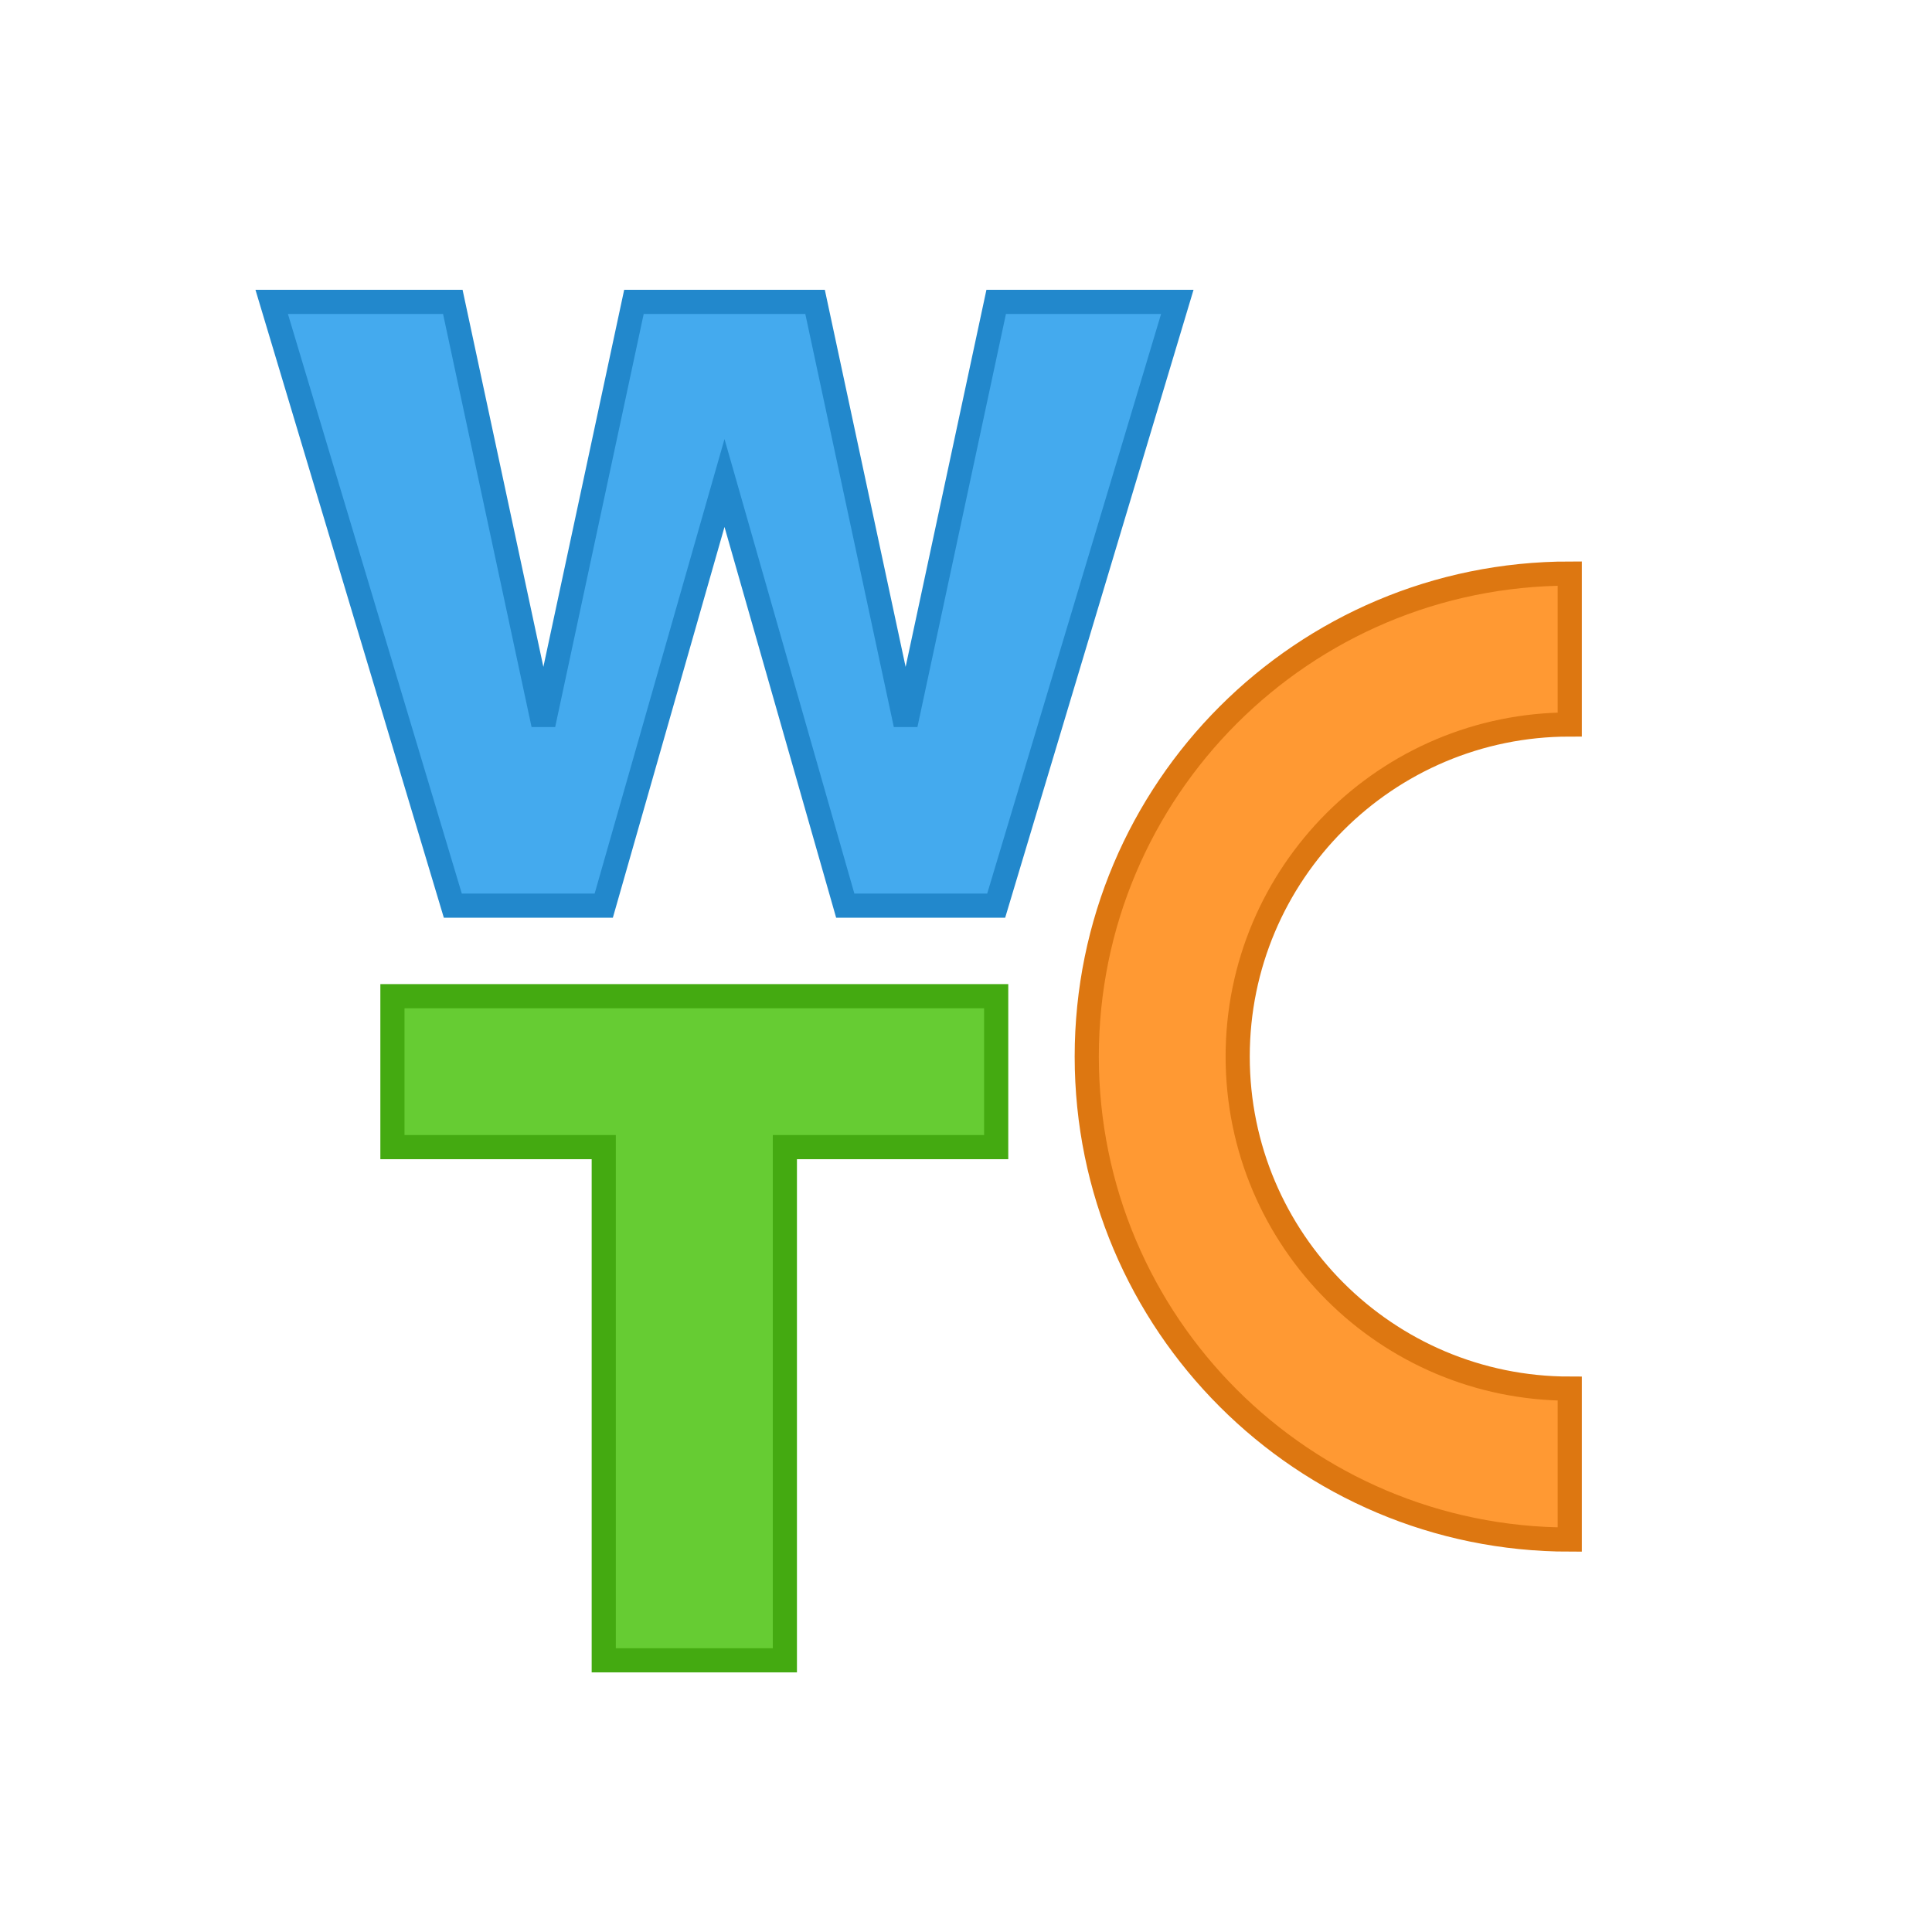
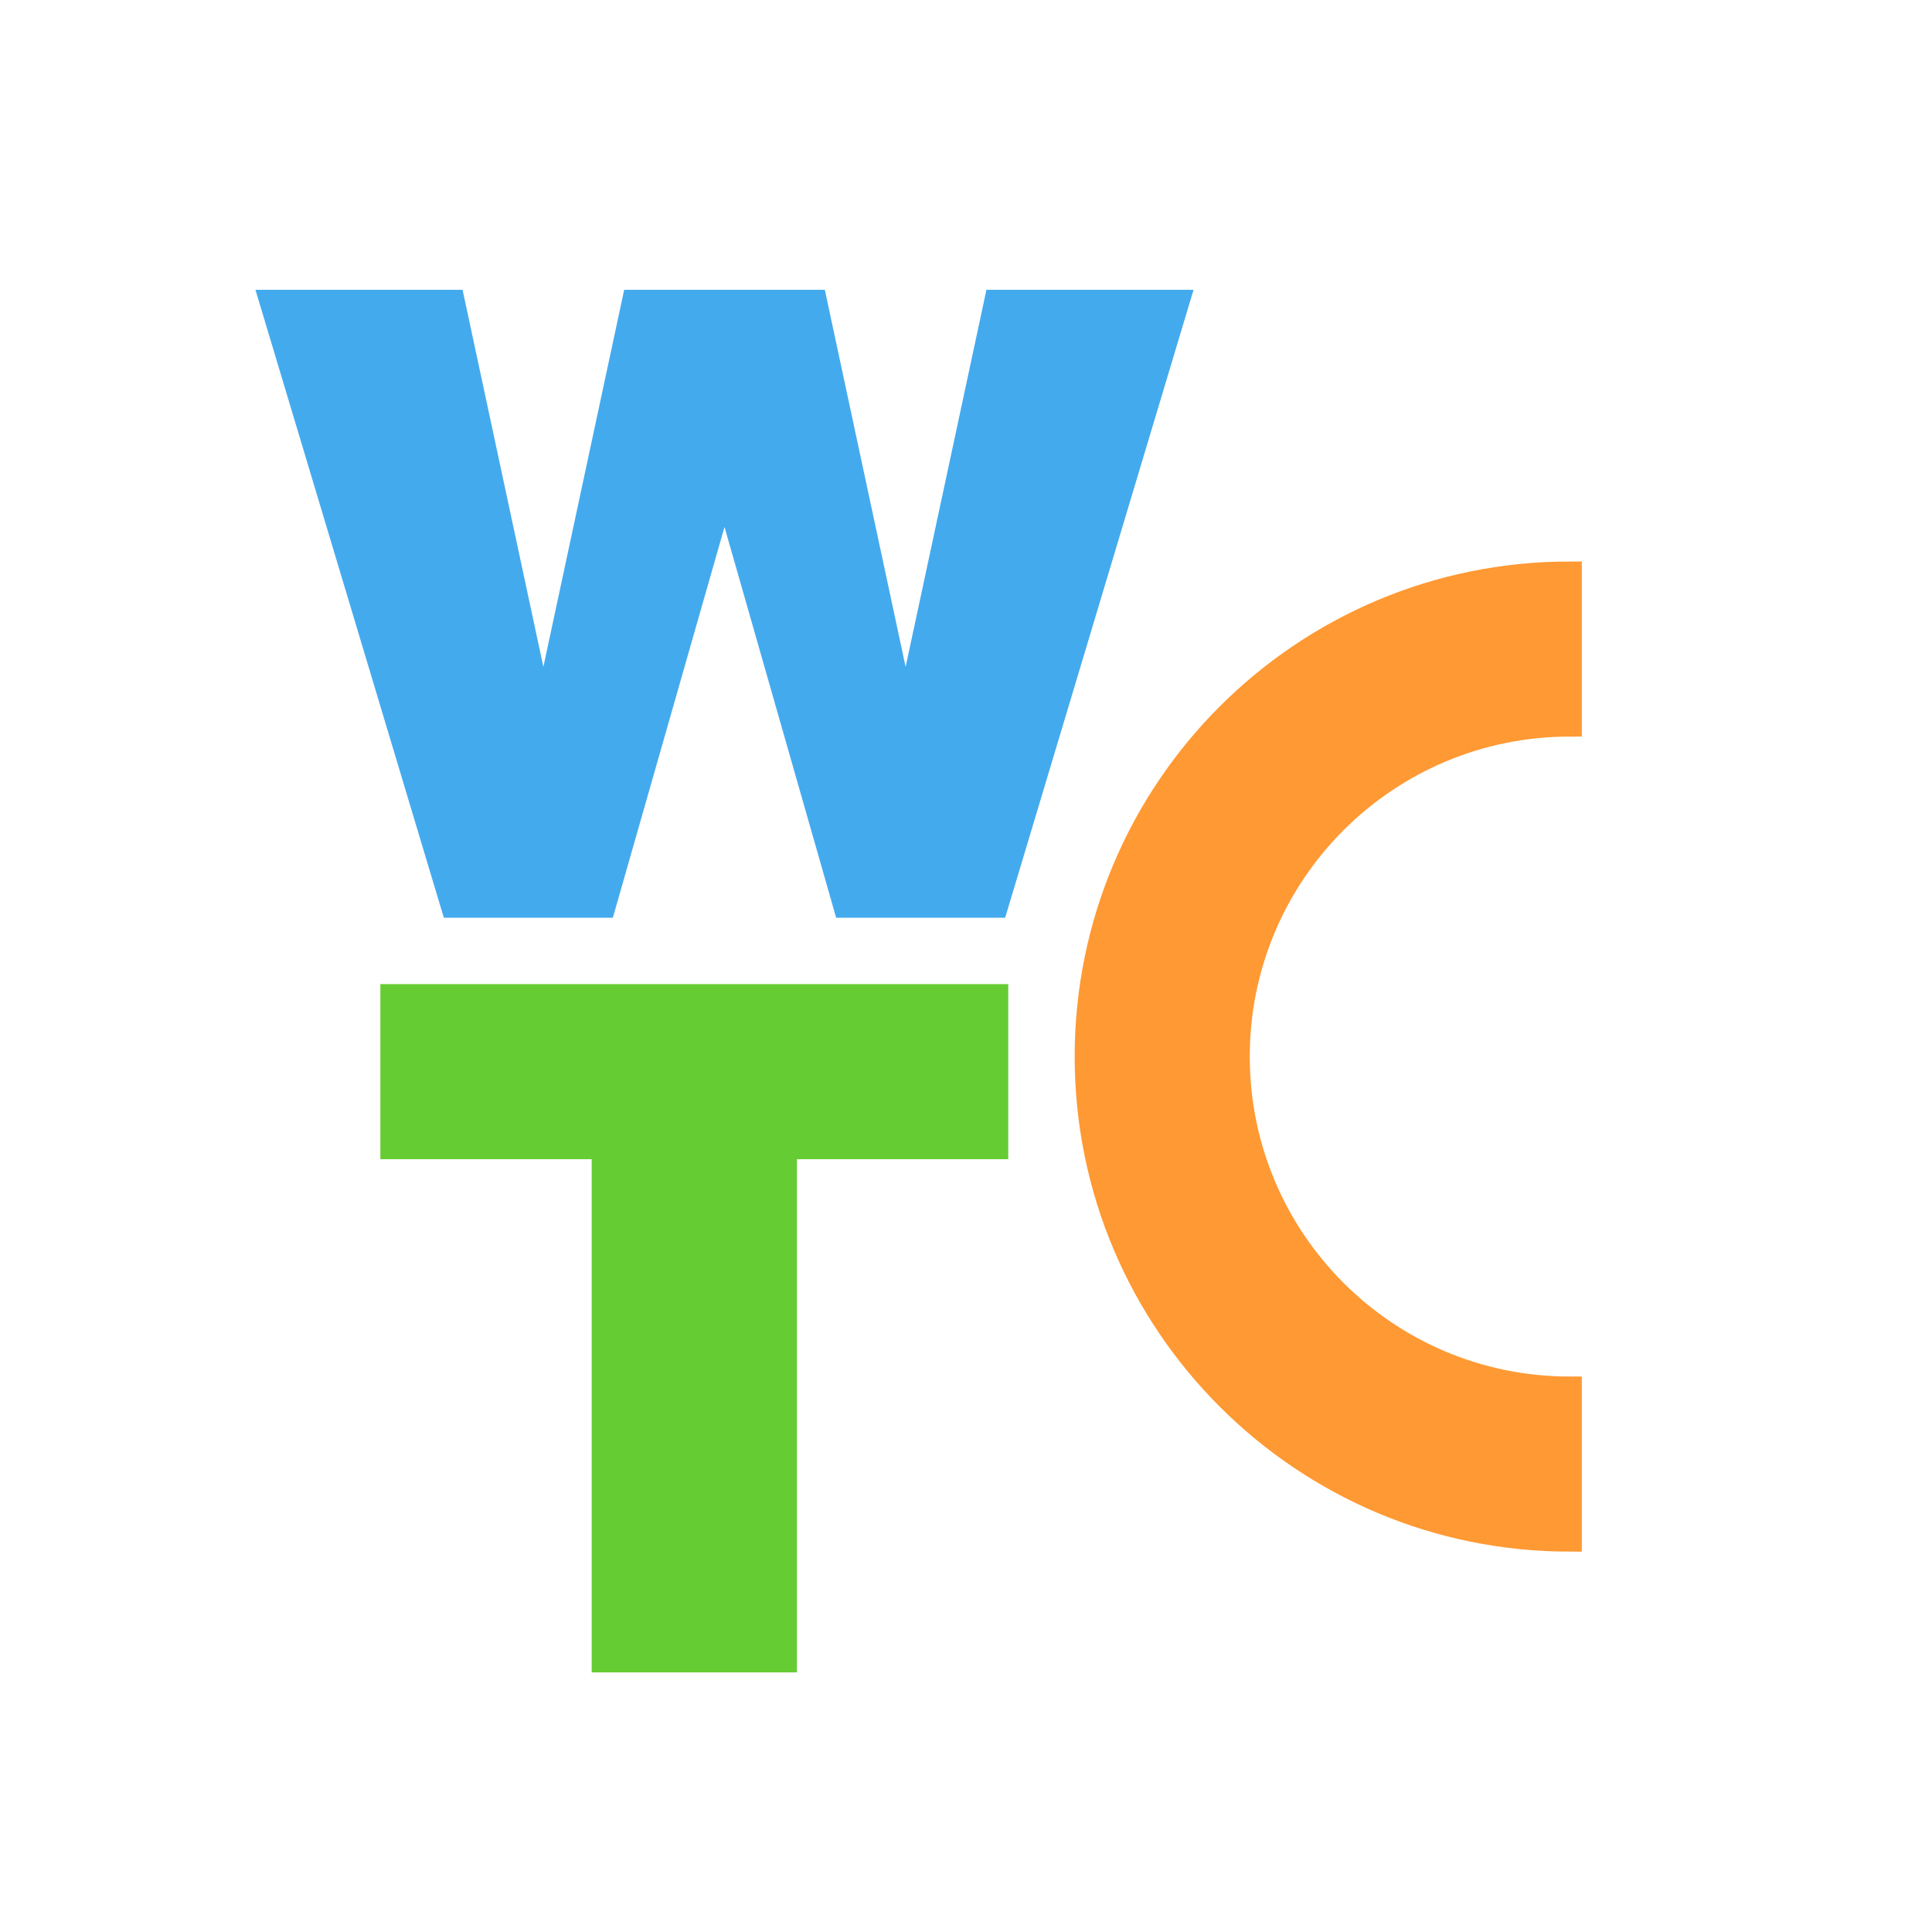
<svg xmlns="http://www.w3.org/2000/svg" viewBox="0 0 320 320">
  <rect x="0" y="0" width="100%" height="100%" fill="#fff" />
-   <polygon points="115,50 85,50 115,150 140,150 160,80 180,150 205,150 235,50 205,50 190,120 175,50 145,50 130,120" fill="#4ae" stroke="#28c" stroke-width="4" transform="translate(-40,0)" />
-   <polygon points="40,180 140,180 140,205 105,205 105,290 75,290 75,205 40,205" fill="#6c3" stroke="#4a1" stroke-width="4" transform="translate(25,-15)" />
-   <path d="M 270,100 A 20,20 0,0,0 270,260 L 270,235 A 20,20 0,0,1 270,125 Z" fill="#f93" stroke="#d71" stroke-width="4" transform="translate(-10,-5)" />
+   <polygon points="115,50 85,50 115,150 140,150 160,80 180,150 205,150 235,50 205,50 190,120 175,50 145,50 130,120" fill="#4ae" stroke="#4ae" stroke-width="4" transform="translate(-40,0)" />
+   <polygon points="40,180 140,180 140,205 105,205 105,290 75,290 75,205 40,205" fill="#6c3" stroke="#6c3" stroke-width="4" transform="translate(25,-15)" />
+   <path d="M 270,100 A 20,20 0,0,0 270,260 L 270,235 A 20,20 0,0,1 270,125 Z" fill="#f93" stroke="#f93" stroke-width="4" transform="translate(-10,-5)" />
</svg>
